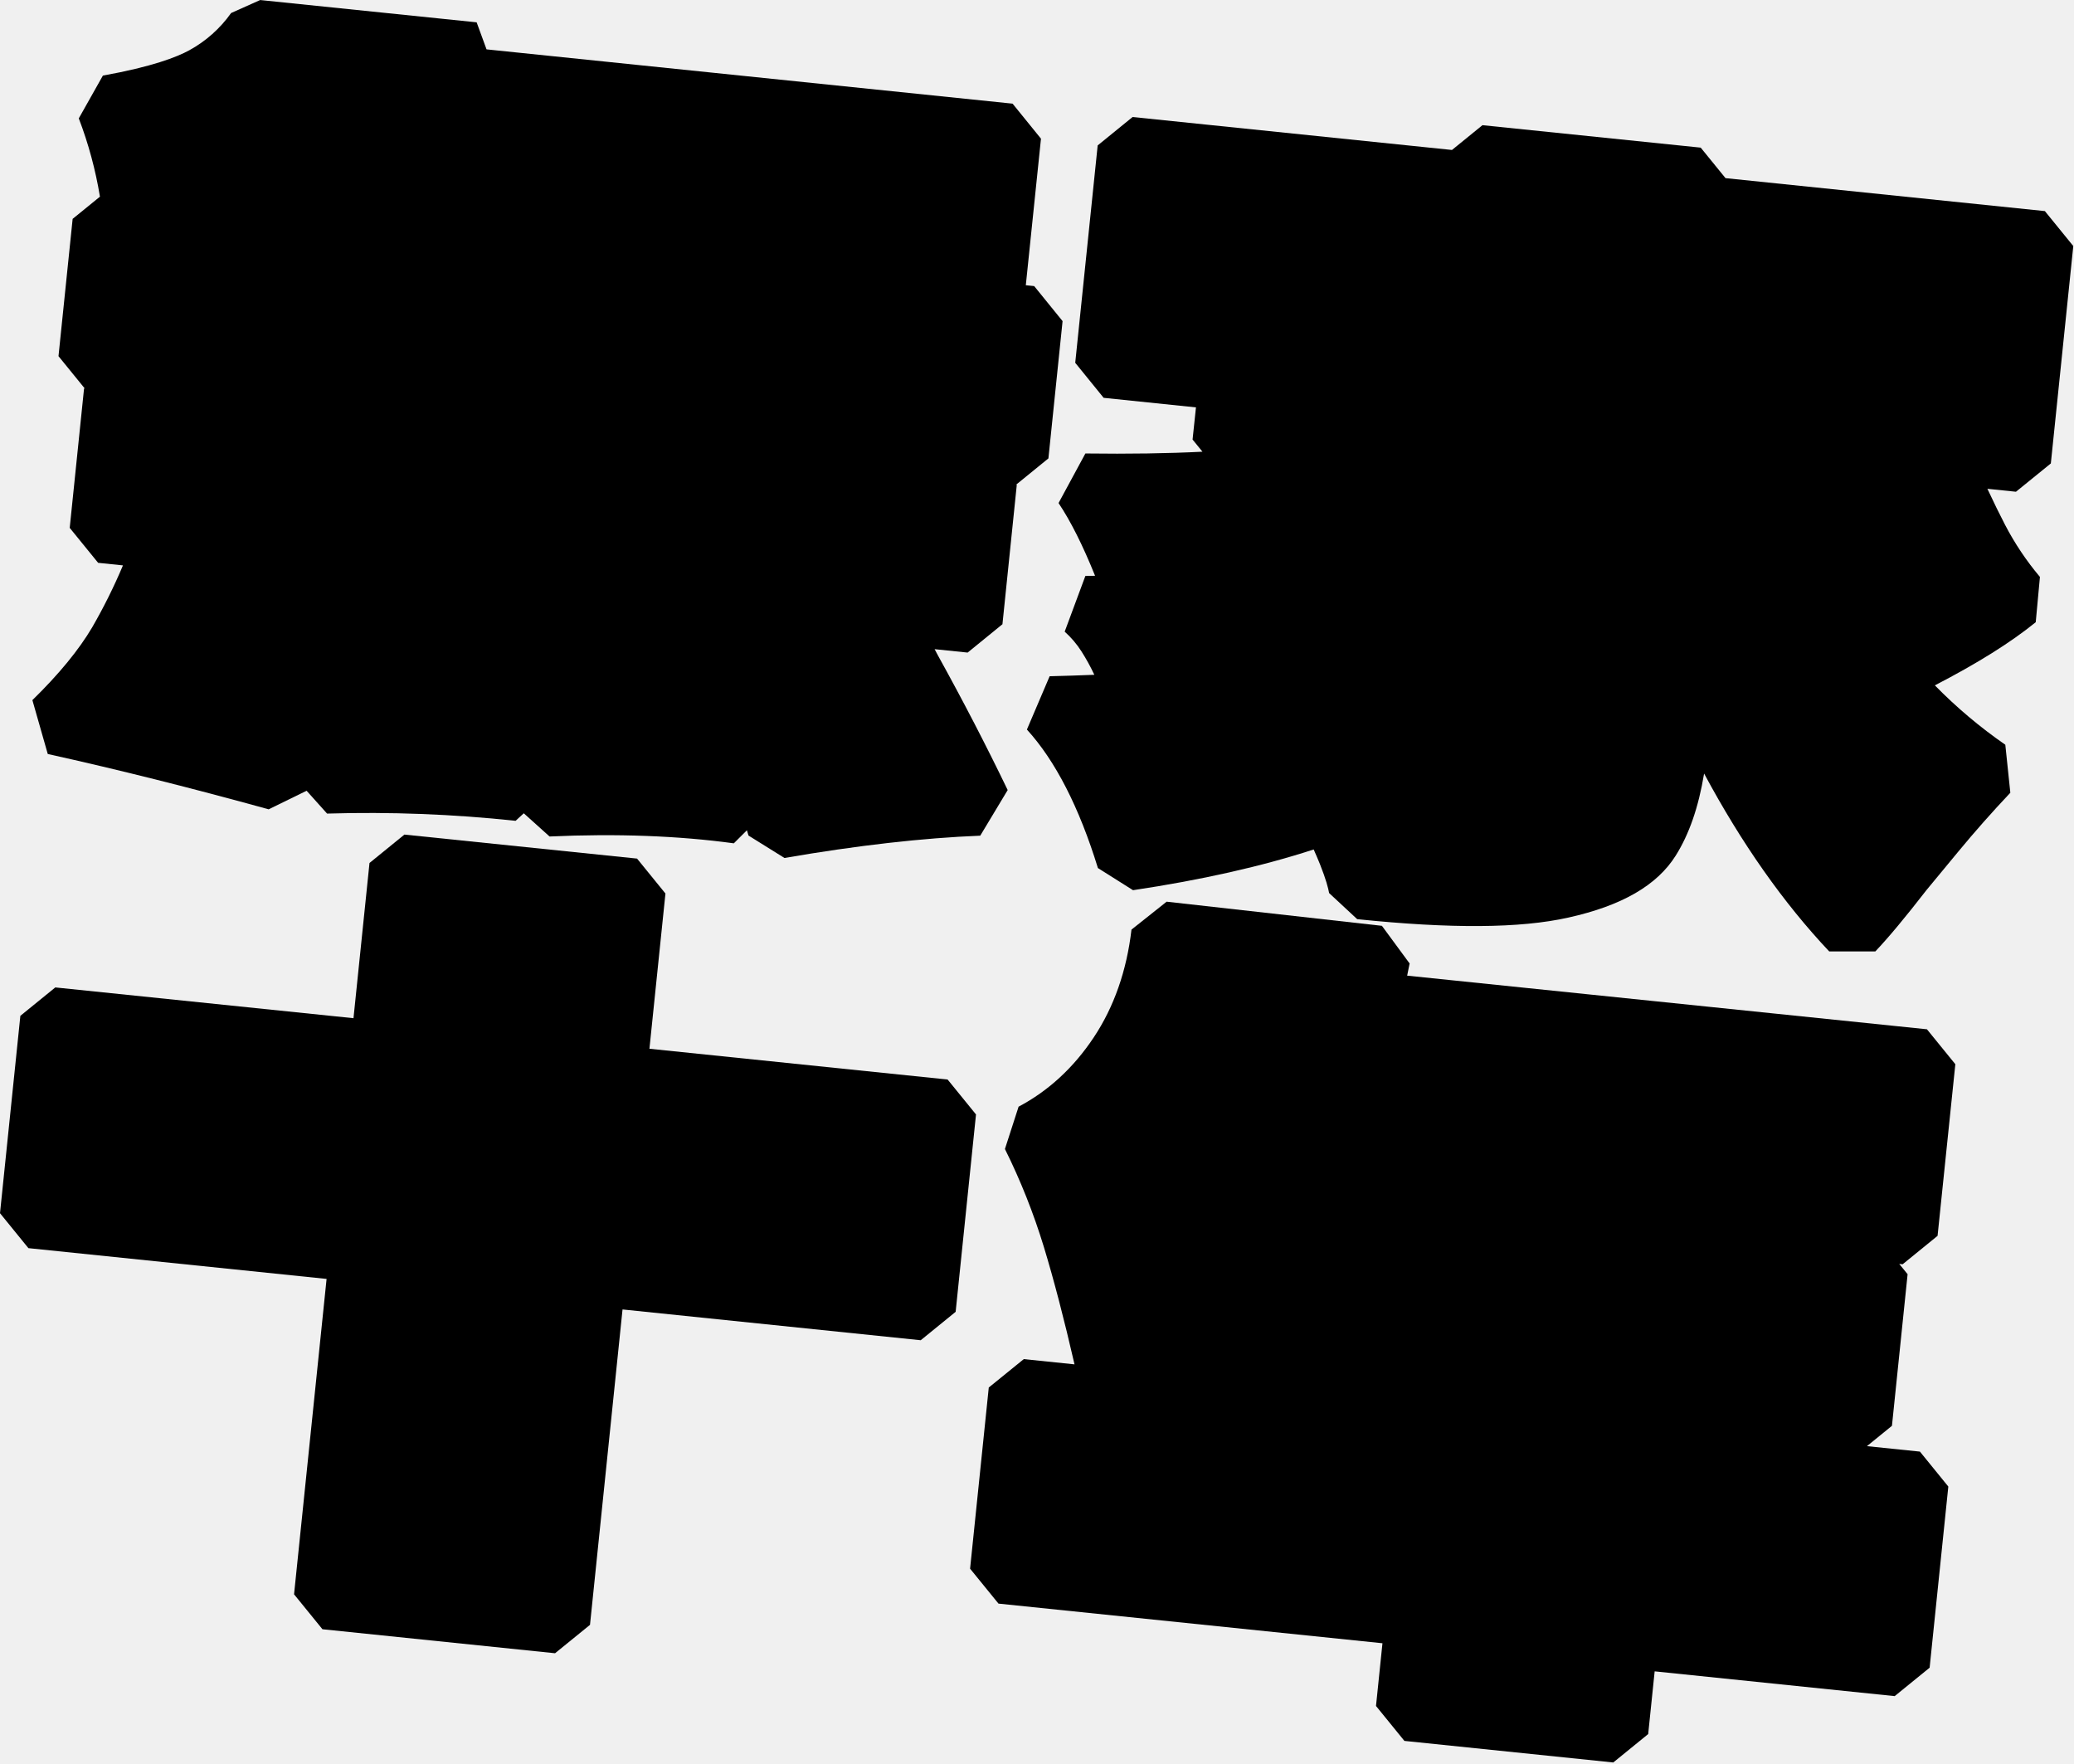
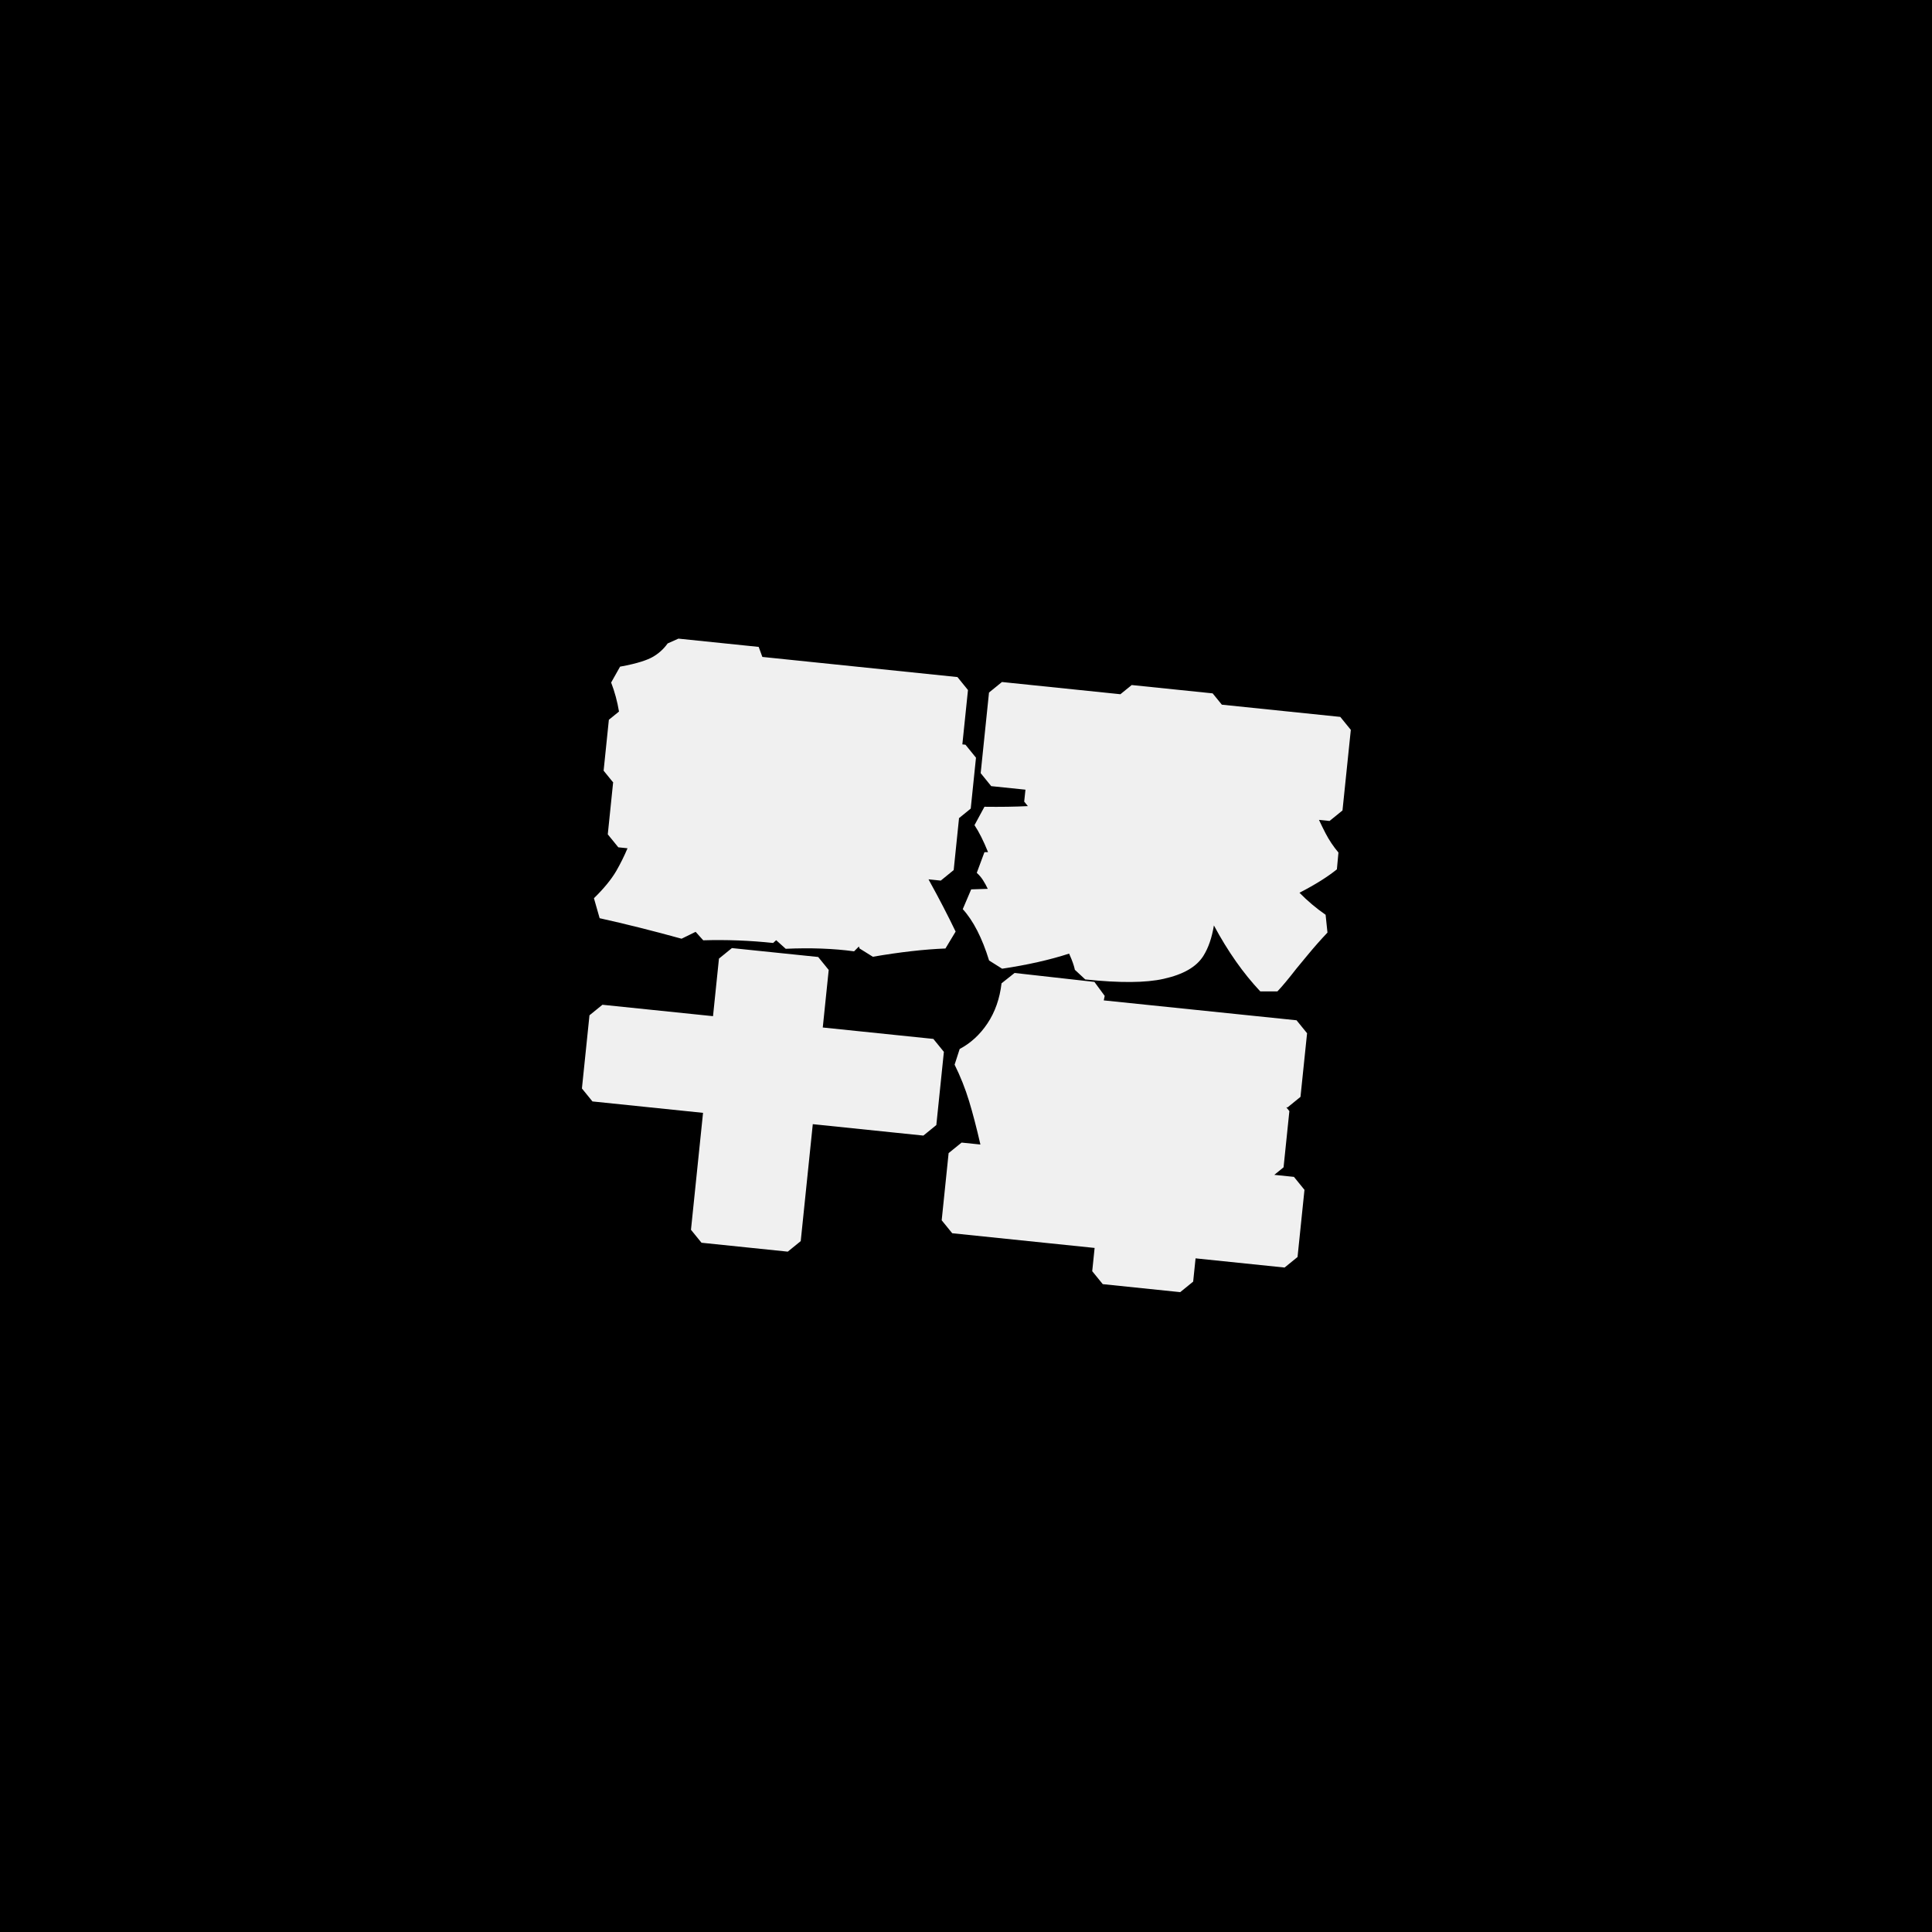
- <svg xmlns="http://www.w3.org/2000/svg" width="1303" height="1108" viewBox="0 0 1303 1108" fill="none">
-   <g clip-path="url(#clip0_8_15)">
-     <path d="M168.79 508.38L192.63 496.72L205.49 511.06C245.027 509.88 284.599 511.397 323.93 515.6L329.06 510.87L345.26 525.45C387.26 523.54 426.26 524.98 461.03 529.74L469.25 521.54C469.57 522.64 469.9 523.75 470.25 524.86L492.84 538.94C538.6 531.05 579.97 526.34 615.84 524.94L633.08 496.28C619.7 468.51 604.94 440.03 589.22 411.64L587.17 407.78L607.92 409.92L629.79 392.11L638.79 304.67L638.52 304.34L658.67 287.95L667.57 201.71L649.73 179.71L644.47 179.17L654 87.11L636.16 65.11L305.67 31.01L299.45 14.02L163.45 0.02L145.2 8.18C138.315 17.897 129.303 25.914 118.85 31.62C111.2 35.8 95.59 41.94 64.64 47.48L49.5 74.36C55.58 90.263 60.032 106.74 62.79 123.54L45.64 137.48L36.75 223.73L53.13 243.88L52.8 244.15L43.8 331.59L61.65 353.54L77.25 355.15C71.638 368.487 65.195 381.459 57.96 393.99C49.61 408.17 36.96 423.58 20.35 439.79L30.01 473.63C74.06 483.37 120.76 495.11 168.79 508.38Z" fill="black" />
-     <path d="M1288.45 291.11L1302.55 154.55L1284.7 132.6L1084.06 111.9L1068.48 92.74L931.37 78.63L912.21 94.2L711.56 73.5L689.62 91.34L675.52 227.9L693.37 249.9L751.37 255.9L749.24 276.11L755.45 283.74C733.89 284.83 709.27 285.21 681.9 284.85L665.04 316C672.57 327.21 680.29 342.57 687.98 361.68L681.89 361.78L668.89 396.78C672.936 400.392 676.469 404.54 679.39 409.11C682.417 413.852 685.133 418.786 687.52 423.88C678.427 424.253 669.067 424.557 659.44 424.79L645.16 458.27C663.01 477.81 678.01 507.1 689.77 545.27L711.83 559.18C754.76 552.78 792.83 544.18 825.33 533.6C826.737 536.753 828.07 539.883 829.33 542.99C833.07 552.37 834.49 557.99 835.03 560.99L852.67 577.38C911.67 583.47 955.07 583.16 985.34 576.38C1018.97 568.9 1041.03 556.16 1052.78 537.45C1061.24 523.98 1067.12 507.02 1070.61 485.9C1094.23 529.9 1120.43 567.143 1149.2 597.63H1178.2C1186.37 589.04 1196.91 576.4 1210.42 558.99L1212.13 556.92C1215.56 552.767 1221.61 545.45 1230.28 534.97C1240.57 522.51 1251.58 510.06 1263 497.97L1259.85 467.82C1243.95 456.817 1229.12 444.327 1215.58 430.52C1242.48 416.6 1263.35 403.52 1278.96 390.84L1281.6 362.39C1273.1 352.317 1265.75 341.333 1259.67 329.64C1256.39 323.347 1252.7 315.813 1248.59 307.04L1266.54 308.89L1288.45 291.11Z" fill="black" />
-     <path d="M595.34 678.11L408.01 658.78L418.07 561.28L400.23 539.33L254.08 524.25L232.14 542.09L222.08 639.59L34.74 620.26L12.79 638.1L0 762.08L17.84 784.03L205.18 803.36L184.74 1001.48L202.58 1023.42L348.72 1038.5L370.67 1020.66L391.11 822.54L578.45 841.88L600.39 824.03L613.18 700.05L595.34 678.11Z" fill="black" />
-     <path d="M1217.29 776.3L1228.45 668.5L1210.61 646.55L884.05 612.86C884.597 610.273 885.113 607.727 885.6 605.22L868.19 581.56L732.95 566.4L710.86 583.94C707.86 609.76 699.86 632.56 687.11 651.71C674.47 670.71 658.6 685.32 639.94 695.16L631.35 721.75C641.197 741.58 649.388 762.19 655.84 783.37C662.12 804.01 668.58 828.77 675.07 857.03L643.2 853.74L621.2 871.58L609.46 985.38L627.3 1007.32L868.54 1032.22L864.48 1071.62L882.32 1093.56L1013.54 1107.11L1035.48 1089.27L1039.55 1049.87L1190.35 1065.43L1212.3 1047.58L1224.04 933.79L1206.2 911.84L1172.92 908.41L1188.63 895.63L1198.46 800.4L1193.2 793.94L1195.34 794.16L1217.29 776.3Z" fill="black" />
-   </g>
-   <defs>
-     <clipPath id="clip0_8_15">
-       <rect width="1302.58" height="1107.1" fill="white" />
-     </clipPath>
-   </defs>
+ <svg xmlns="http://www.w3.org/2000/svg" width="1440" height="1440" viewBox="0 0 1440 1440" fill="none">
+   <path fill-rule="evenodd" clip-rule="evenodd" d="M0 0H1440V1440H0V0ZM507.995 699.665L518.484 694.535L524.142 700.844C541.537 700.325 558.947 700.992 576.252 702.841L578.509 700.76L585.637 707.175C604.115 706.335 621.274 706.968 636.572 709.063L640.189 705.455C640.245 705.649 640.303 705.845 640.361 706.04C640.448 706.331 640.537 706.623 640.629 706.916L650.568 713.11C670.701 709.639 688.903 707.567 704.685 706.951L712.27 694.341C706.383 682.123 699.889 669.593 692.972 657.102L692.07 655.404L701.2 656.345L710.822 648.509L714.782 610.038L714.663 609.893L723.529 602.682L727.444 564.738L719.595 555.059L717.281 554.821L721.474 514.317L713.625 504.638L568.218 489.635L565.481 482.16L505.645 476L497.616 479.59C494.586 483.865 490.621 487.392 486.022 489.903C482.656 491.742 475.789 494.444 462.171 496.881L455.51 508.708C458.185 515.704 460.144 522.954 461.357 530.345L453.812 536.479L449.901 574.426L457.107 583.292L456.962 583.411L453.002 621.882L460.856 631.539L467.719 632.248C465.25 638.116 462.416 643.823 459.232 649.336C455.559 655.575 449.993 662.355 442.685 669.487L446.935 684.376C466.316 688.661 486.863 693.826 507.995 699.665ZM1006.82 543.989L1000.61 604.072L990.975 611.895L983.078 611.081C984.886 614.94 986.509 618.255 987.953 621.024C990.628 626.169 993.861 631.001 997.601 635.433L996.44 647.95C989.572 653.529 980.389 659.284 968.554 665.408C974.511 671.483 981.036 676.978 988.032 681.819L989.418 695.085C984.393 700.404 979.549 705.882 975.022 711.364C973.207 713.557 971.653 715.436 970.36 716.999C968.935 718.723 967.827 720.063 967.036 721.021L966.284 721.932C960.34 729.592 955.702 735.153 952.108 738.932H939.349C926.691 725.519 915.163 709.133 904.771 689.774C903.236 699.066 900.649 706.528 896.926 712.455C891.757 720.687 882.051 726.292 867.255 729.583C853.937 732.566 834.842 732.702 808.883 730.023L801.122 722.812C800.885 721.492 800.26 719.019 798.614 714.892C798.06 713.525 797.474 712.148 796.855 710.761C782.555 715.416 765.806 719.2 746.918 722.015L737.212 715.895C732.038 699.102 725.438 686.215 717.585 677.618L723.867 662.887C728.103 662.785 732.221 662.651 736.222 662.487C735.172 660.246 733.977 658.075 732.645 655.989C731.36 653.978 729.805 652.153 728.025 650.564L733.745 635.165L736.424 635.121C733.041 626.713 729.644 619.955 726.331 615.023L733.749 601.318C745.791 601.476 756.623 601.309 766.109 600.829L763.377 597.472L764.314 588.58L738.796 585.94L730.942 576.261L737.146 516.178L746.799 508.329L835.079 517.437L843.509 510.586L903.834 516.794L910.689 525.224L998.965 534.332L1006.82 543.989ZM695.665 774.341L613.245 765.837L617.671 722.939L609.822 713.282L545.52 706.647L535.867 714.496L531.441 757.394L449.016 748.889L439.359 756.738L433.731 811.286L441.581 820.943L524.005 829.448L515.012 916.616L522.861 926.269L587.159 932.903L596.816 925.054L605.809 837.887L688.234 846.396L697.887 838.542L703.514 783.994L695.665 774.341ZM974.217 770.113L969.307 817.542L959.649 825.4L958.708 825.304L961.022 828.146L956.697 870.044L949.785 875.667L964.427 877.176L972.276 886.834L967.111 936.898L957.454 944.752L891.106 937.906L889.315 955.241L879.662 963.09L821.929 957.128L814.079 947.475L815.866 930.14L709.727 919.185L701.878 909.532L707.043 859.463L716.722 851.614L730.744 853.061C727.889 840.628 725.047 829.734 722.284 820.653C719.445 811.334 715.841 802.267 711.509 793.542L715.288 781.843C723.498 777.514 730.48 771.086 736.041 762.726C741.651 754.301 745.171 744.269 746.491 732.909L756.21 725.192L815.712 731.862L823.372 742.272C823.157 743.375 822.93 744.495 822.69 745.633L966.367 760.456L974.217 770.113Z" fill="black" />
</svg>
